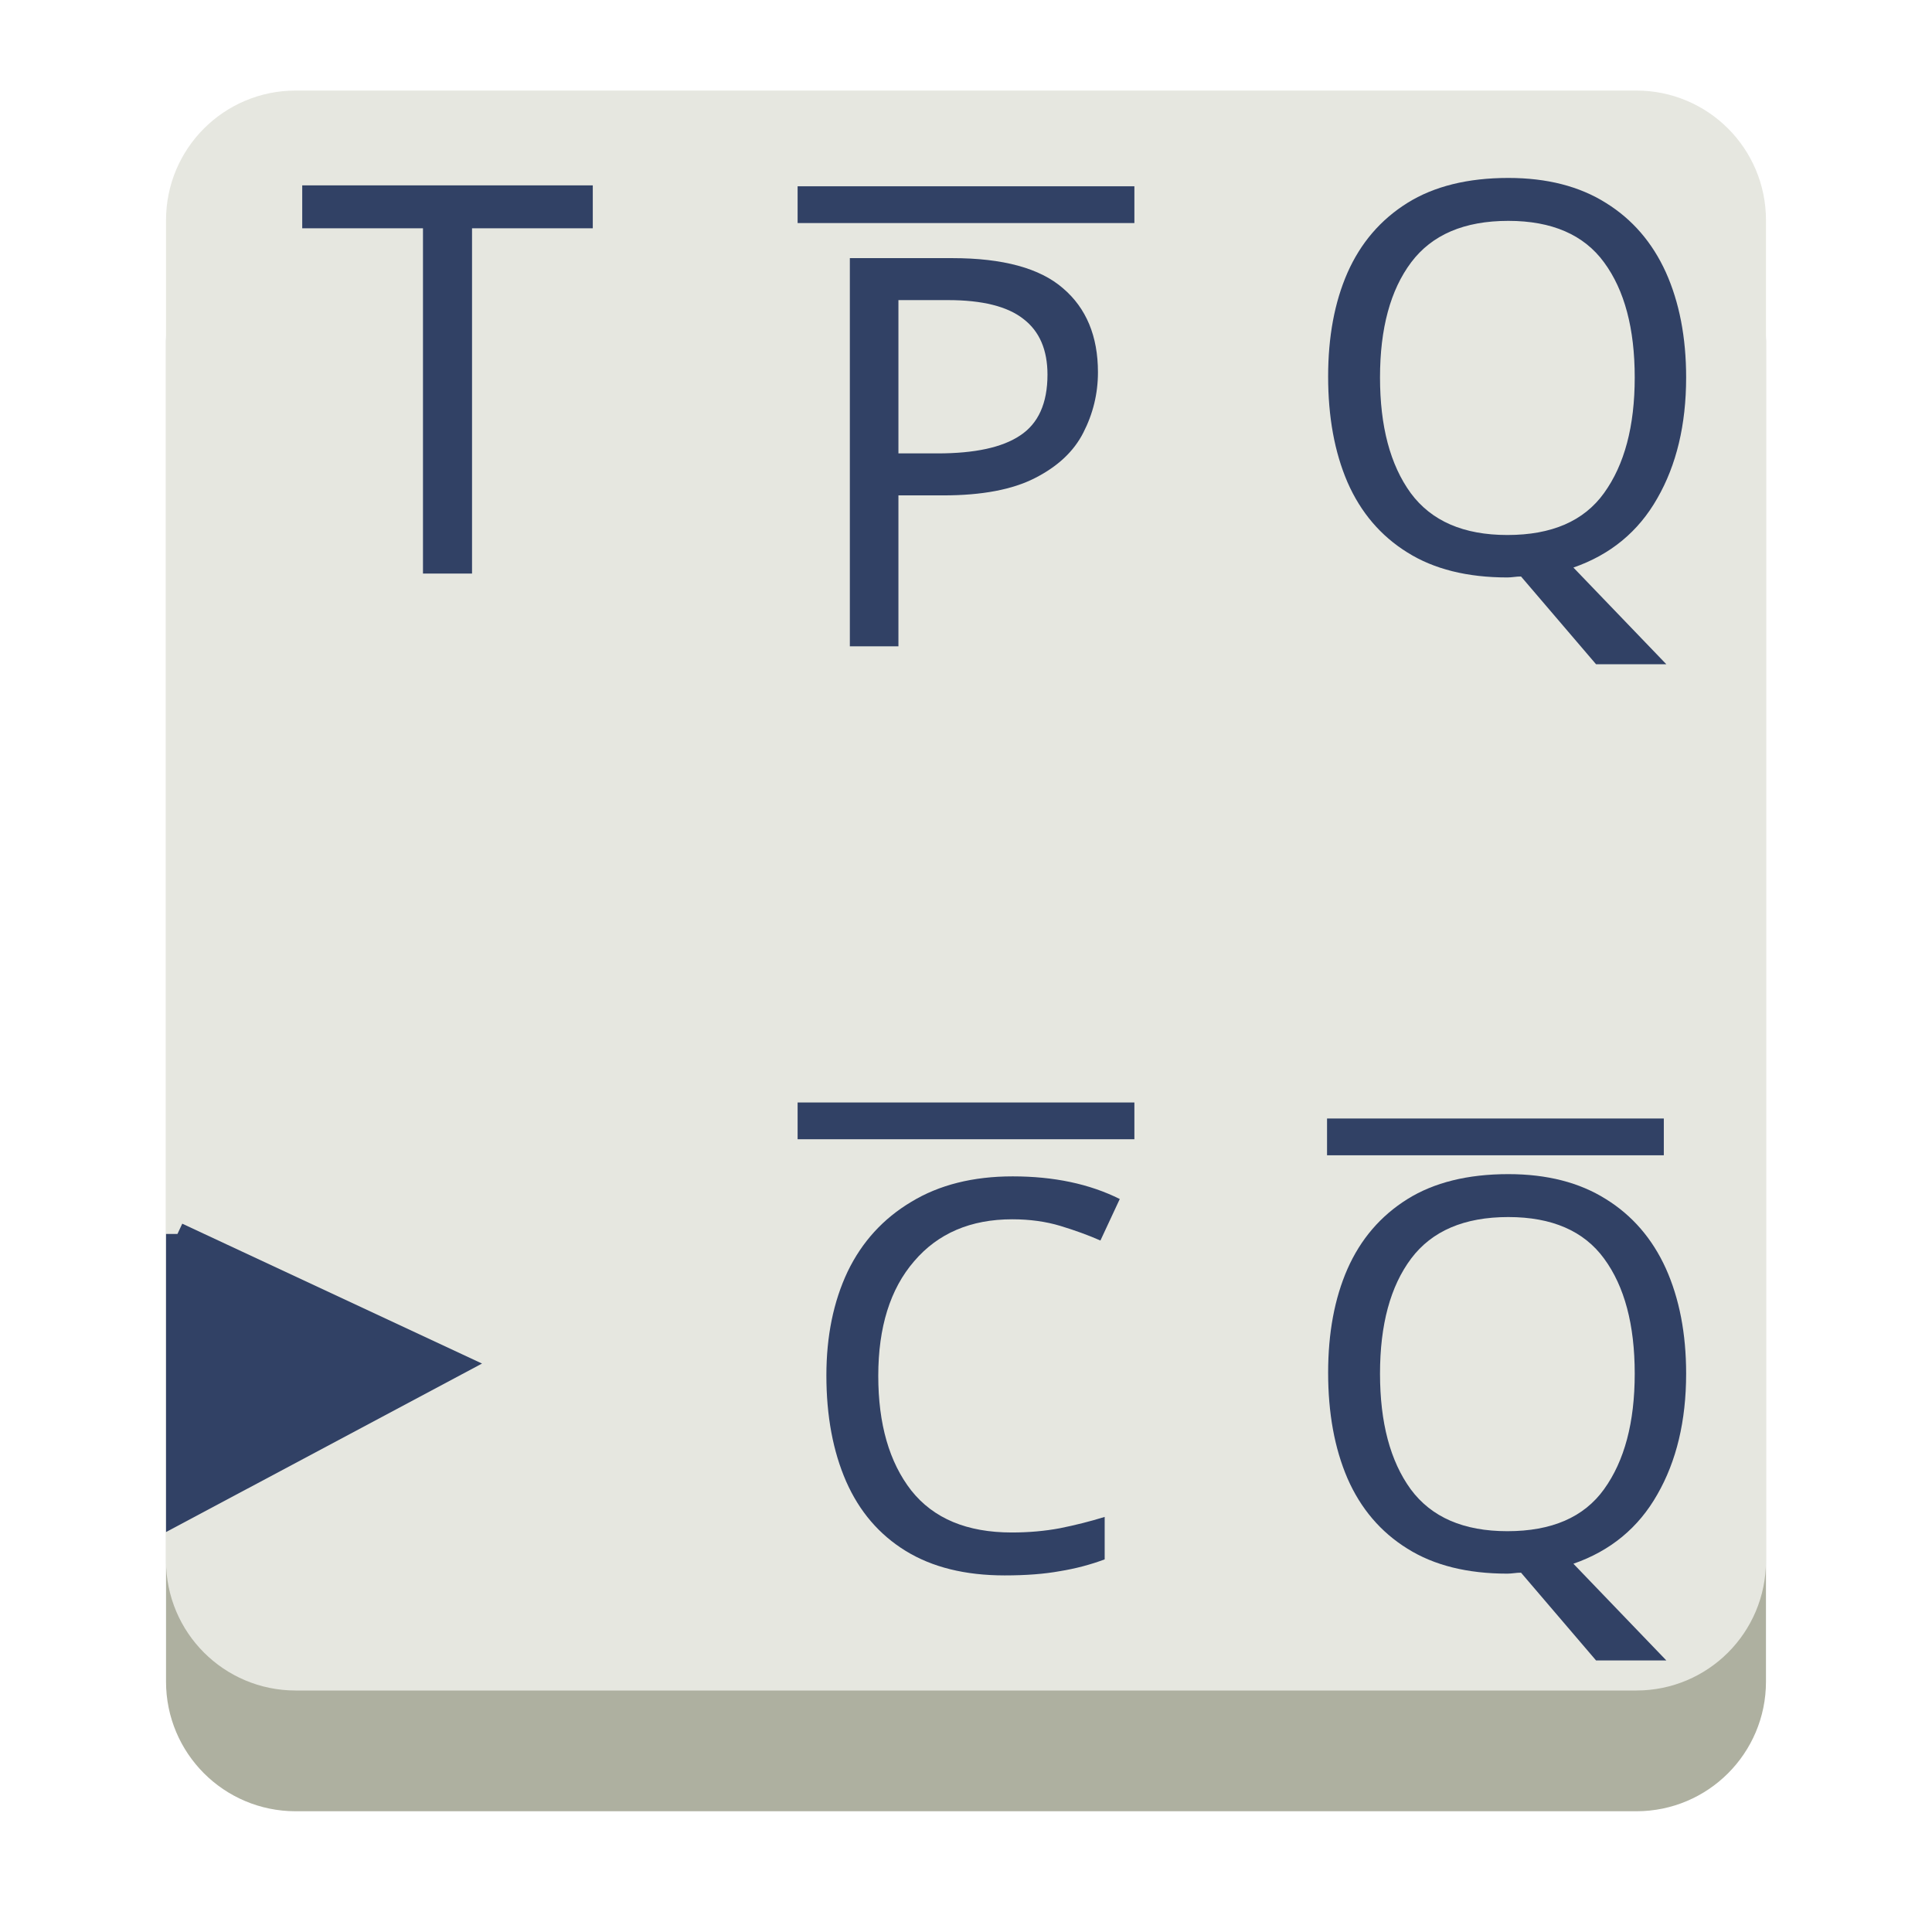
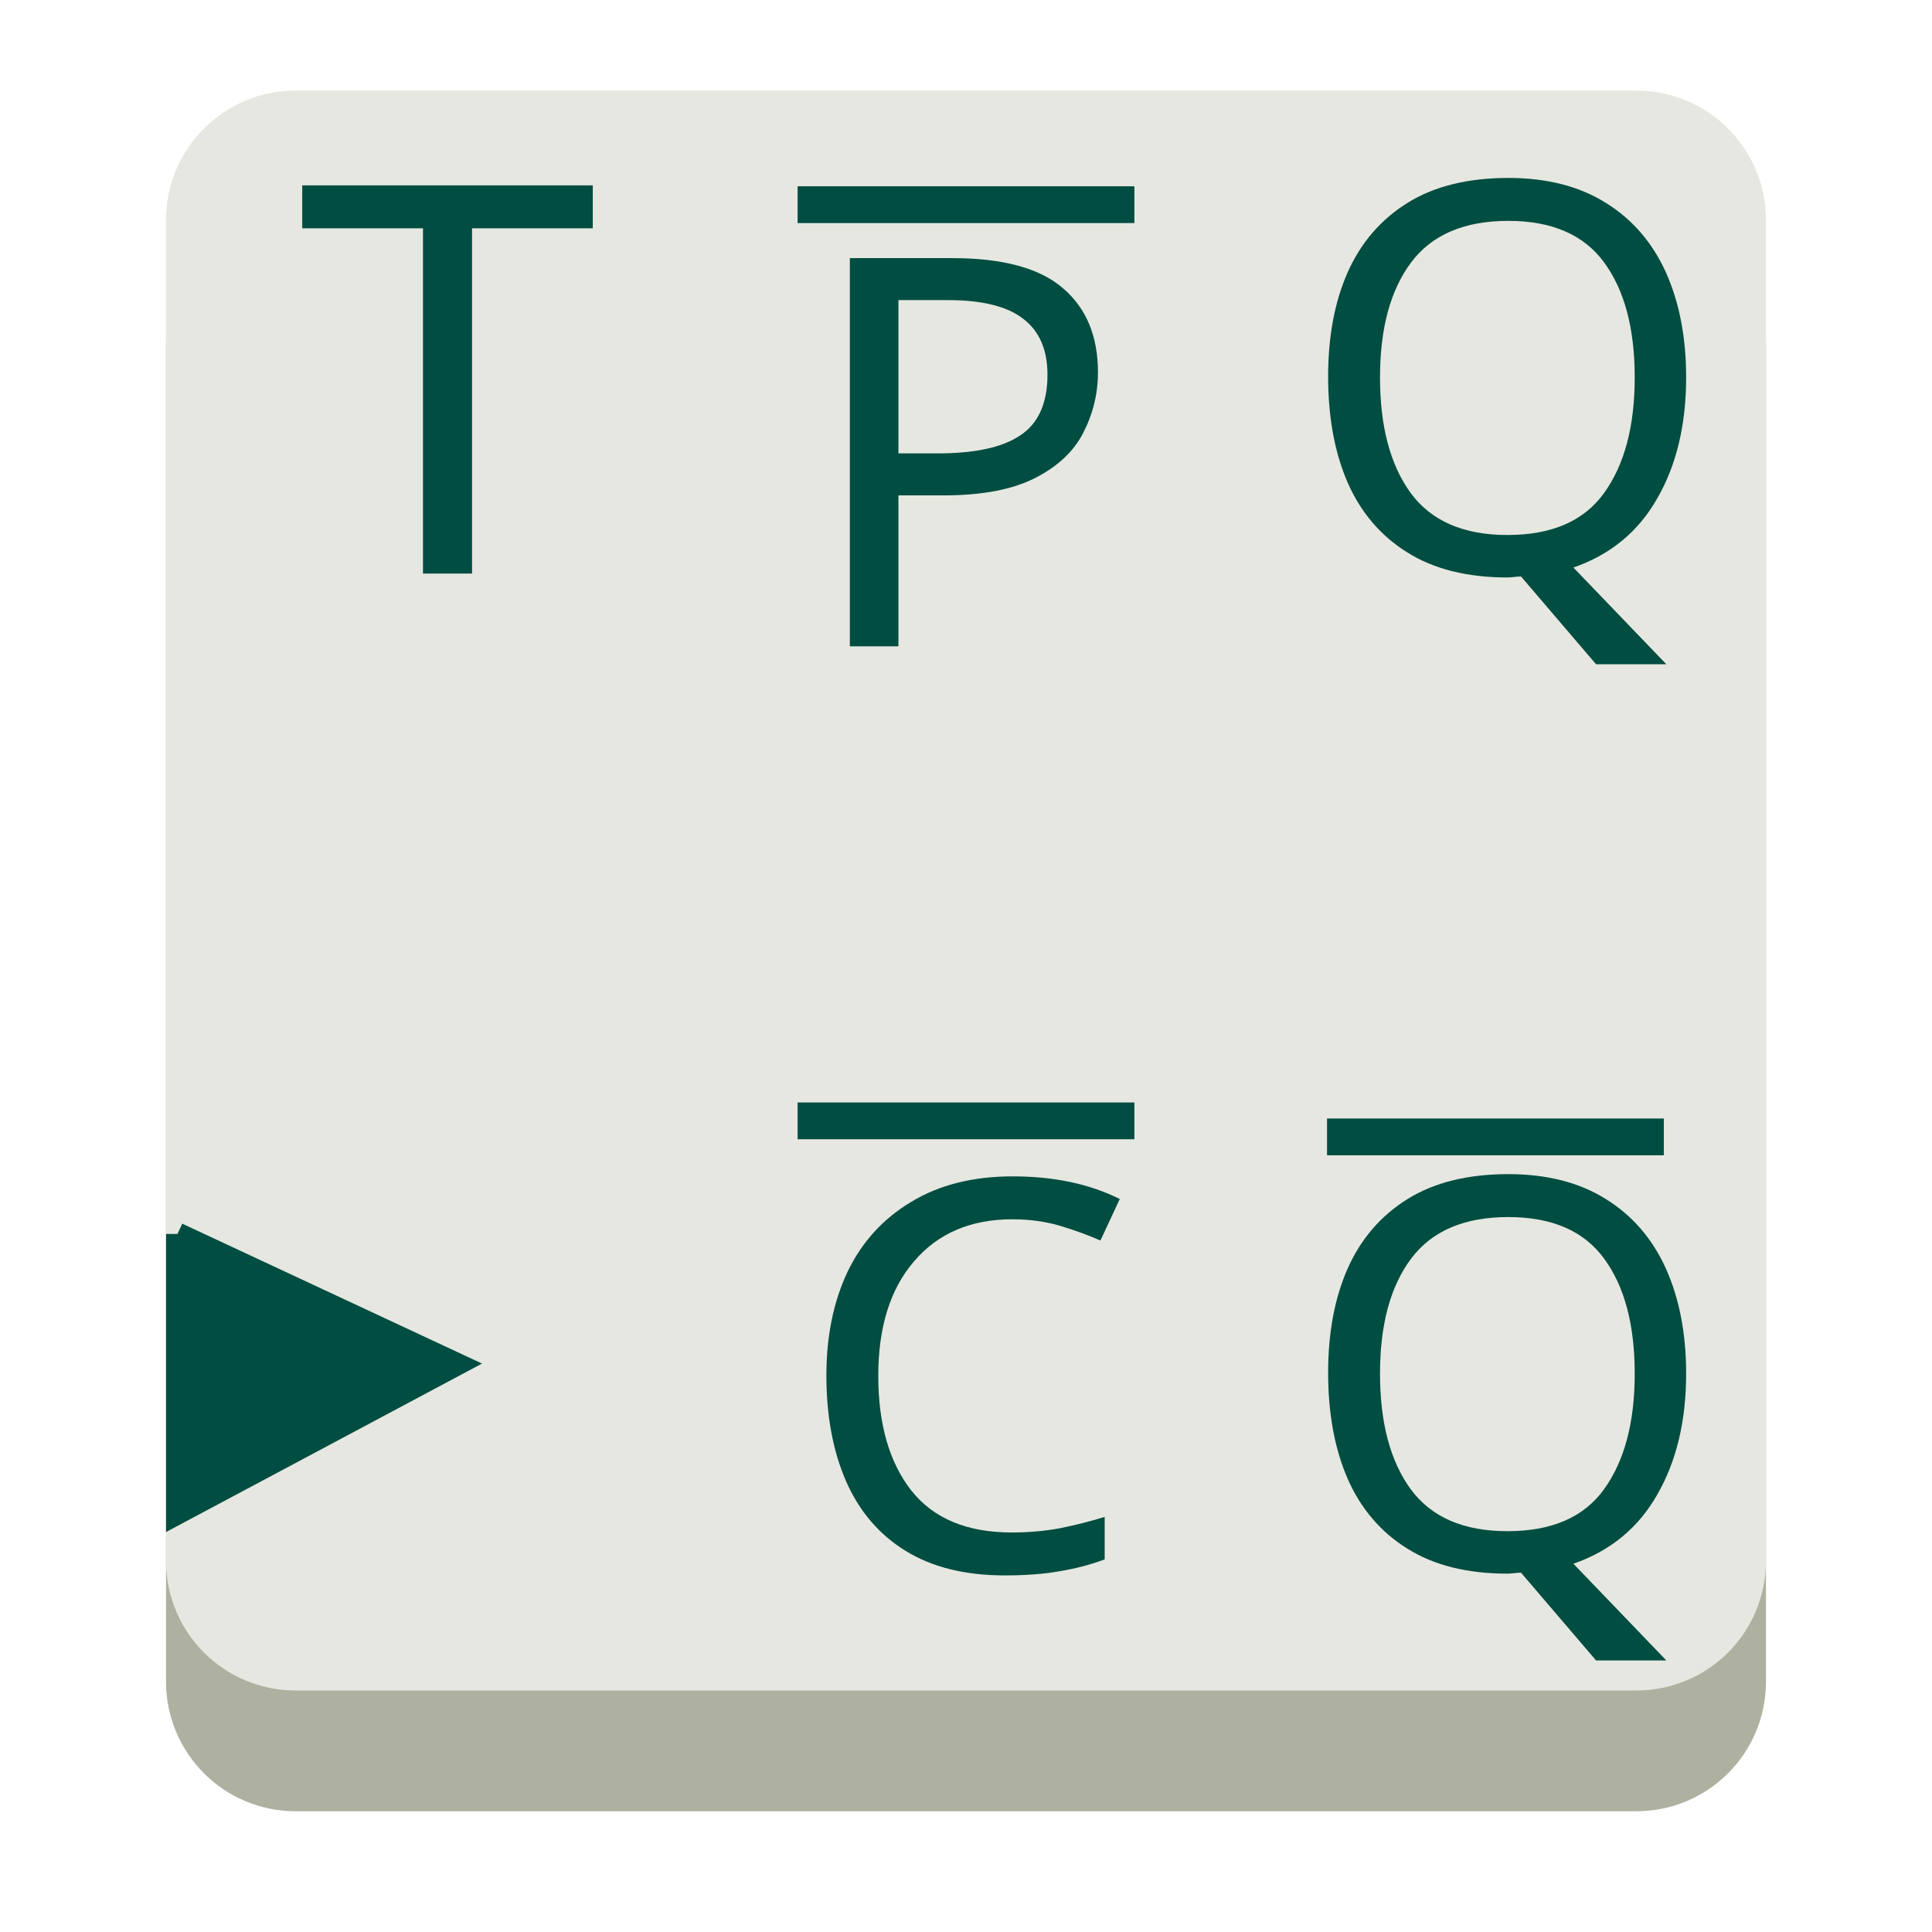
<svg xmlns="http://www.w3.org/2000/svg" width="64px" height="64px" id="svg2985" version="1.1">
  <defs id="defs2987">
    <filter id="filter3987" color-interpolation-filters="sRGB">
      <feGaussianBlur id="feGaussianBlur3989" stdDeviation="5" result="result91" />
      <feComposite id="feComposite3991" in2="result91" in="SourceGraphic" operator="over" />
    </filter>
    <filter id="filter3892" color-interpolation-filters="sRGB">
      <feGaussianBlur id="feGaussianBlur3894" stdDeviation="5" result="result91" />
      <feComposite id="feComposite3896" in2="result91" in="SourceGraphic" operator="over" />
    </filter>
  </defs>
  <g id="layer1">
    <rect style="fill:#aeb0a0;fill-opacity:1;stroke:#aeb0a0;stroke-width:3.312;stroke-linecap:butt;stroke-linejoin:miter;stroke-miterlimit:4;stroke-opacity:1;stroke-dasharray:none" id="rect4044" width="49.688" height="49.688" x="7.156" y="8.656" ry="2.635" />
-     <text xml:space="preserve" style="font-size:20px;font-style:normal;font-variant:normal;font-weight:normal;font-stretch:normal;line-height:125%;letter-spacing:0px;word-spacing:0px;fill:#000000;fill-opacity:1;stroke:none;font-family:Raleway;-inkscape-font-specification:Sans" x="9.75" y="30" id="text4046">
+     <text xml:space="preserve" style="font-size:20px;font-style:normal;font-variant:normal;font-weight:normal;font-stretch:normal;line-height:125%;letter-spacing:0px;word-spacing:0px;fill:#004d41;fill-opacity:1;stroke:none;font-family:Raleway;-inkscape-font-specification:Sans;" x="9.75" y="30" id="text4046">
      <tspan id="tspan4048" x="9.75" y="30" />
    </text>
-     <text xml:space="preserve" style="font-size:40px;font-style:normal;font-variant:normal;font-weight:normal;font-stretch:normal;line-height:125%;letter-spacing:0px;word-spacing:0px;fill:#000000;fill-opacity:1;stroke:none;font-family:Raleway;-inkscape-font-specification:Sans" x="13.25" y="26.25" id="text4050">
+     <text xml:space="preserve" style="font-size:40px;font-style:normal;font-variant:normal;font-weight:normal;font-stretch:normal;line-height:125%;letter-spacing:0px;word-spacing:0px;fill:#004d41;fill-opacity:1;stroke:none;font-family:Raleway;-inkscape-font-specification:Sans;" x="13.25" y="26.25" id="text4050">
      <tspan x="13.25" y="26.25" id="tspan4054" />
    </text>
    <rect style="fill:#e6e7e0;fill-opacity:1;stroke:#e6e7e0;stroke-width:3.312;stroke-linecap:butt;stroke-linejoin:miter;stroke-miterlimit:4;stroke-opacity:1;stroke-dasharray:none" id="rect4044-6" width="49.688" height="49.688" x="7.156" y="4.656" ry="2.635" />
-     <text xml:space="preserve" style="font-size:14px;font-style:normal;font-variant:normal;font-weight:normal;font-stretch:normal;line-height:125%;letter-spacing:0px;word-spacing:0px;fill:#000000;fill-opacity:1;stroke:none;font-family:Droid Sans;-inkscape-font-specification:Droid Sans" x="26.517" y="35.451" id="text3005">
+     <text xml:space="preserve" style="font-size:14px;font-style:normal;font-variant:normal;font-weight:normal;font-stretch:normal;line-height:125%;letter-spacing:0px;word-spacing:0px;fill:#004d41;fill-opacity:1;stroke:none;font-family:Droid Sans;-inkscape-font-specification:Droid Sans;" x="26.517" y="35.451" id="text3005">
      <tspan id="tspan3007" x="26.517" y="35.451" />
    </text>
-     <text xml:space="preserve" style="font-size:16px;font-style:normal;font-variant:normal;font-weight:normal;font-stretch:normal;line-height:125%;letter-spacing:0px;word-spacing:0px;fill:#000000;fill-opacity:1;stroke:none;font-family:Droid Sans;-inkscape-font-specification:Droid Sans" x="28.373" y="35.804" id="text3009">
+     <text xml:space="preserve" style="font-size:16px;font-style:normal;font-variant:normal;font-weight:normal;font-stretch:normal;line-height:125%;letter-spacing:0px;word-spacing:0px;fill:#004d41;fill-opacity:1;stroke:none;font-family:Droid Sans;-inkscape-font-specification:Droid Sans;" x="28.373" y="35.804" id="text3009">
      <tspan id="tspan3011" x="28.373" y="35.804" />
    </text>
-     <text xml:space="preserve" style="font-size:18px;font-style:normal;font-variant:normal;font-weight:normal;font-stretch:normal;line-height:125%;letter-spacing:0px;word-spacing:0px;fill:#314165;fill-opacity:1;stroke:none;font-family:Droid Sans;-inkscape-font-specification:Droid Sans;" x="42.901" y="51.941" id="text3021">
+     <text xml:space="preserve" style="font-size:18px;font-style:normal;font-variant:normal;font-weight:normal;font-stretch:normal;line-height:125%;letter-spacing:0px;word-spacing:0px;fill:#004d41;fill-opacity:1;stroke:none;font-family:Droid Sans;-inkscape-font-specification:Droid Sans;" x="42.901" y="51.941" id="text3021">
      <tspan id="tspan3023" x="42.901" y="51.941">Q</tspan>
    </text>
-     <text xml:space="preserve" style="font-size:18px;font-style:normal;font-variant:normal;font-weight:normal;font-stretch:normal;line-height:125%;letter-spacing:0px;word-spacing:0px;fill:#314165;fill-opacity:1;stroke:none;font-family:Droid Sans;-inkscape-font-specification:Droid Sans;" x="42.901" y="18.941" id="text3021-2">
+     <text xml:space="preserve" style="font-size:18px;font-style:normal;font-variant:normal;font-weight:normal;font-stretch:normal;line-height:125%;letter-spacing:0px;word-spacing:0px;fill:#004d41;fill-opacity:1;stroke:none;font-family:Droid Sans;-inkscape-font-specification:Droid Sans;" x="42.901" y="18.941" id="text3021-2">
      <tspan id="tspan3023-6" x="42.901" y="18.941">Q</tspan>
    </text>
-     <path style="opacity:1;fill:#314165;fill-opacity:1;stroke:none" d="m 43.96,37.661 0,-0.609 5.578,0 5.578,0 0,0.609 0,0.609 -5.578,0 -5.578,0 0,-0.609 z" id="path3058" />
-     <text xml:space="preserve" style="font-size:18px;font-style:normal;font-variant:normal;font-weight:normal;font-stretch:normal;line-height:125%;letter-spacing:0px;word-spacing:0px;fill:#000000;fill-opacity:1;stroke:none;font-family:Droid Sans;-inkscape-font-specification:Droid Sans" x="-65.938" y="77.612" id="text3828">
+     <path style="opacity:1;fill:#004d41;fill-opacity:1;stroke:none" d="m 43.96,37.661 0,-0.609 5.578,0 5.578,0 0,0.609 0,0.609 -5.578,0 -5.578,0 0,-0.609 z" id="path3058" />
+     <text xml:space="preserve" style="font-size:18px;font-style:normal;font-variant:normal;font-weight:normal;font-stretch:normal;line-height:125%;letter-spacing:0px;word-spacing:0px;fill:#004d41;fill-opacity:1;stroke:none;font-family:Droid Sans;-inkscape-font-specification:Droid Sans;" x="-65.938" y="77.612" id="text3828">
      <tspan id="tspan3830" x="-65.938" y="77.612" />
    </text>
-     <path style="fill:#314165;stroke:#314165;stroke-width:0.755px;stroke-linecap:butt;stroke-linejoin:miter;stroke-opacity:1;fill-opacity:1" d="m 5.878,40.878 9.245,4.314 -9.245,4.93 0,-9.245" id="path3015" />
-     <text xml:space="preserve" style="font-size:18px;font-style:normal;font-variant:normal;font-weight:normal;font-stretch:normal;line-height:125%;letter-spacing:0px;word-spacing:0px;fill:#314165;fill-opacity:1;stroke:none;font-family:Droid Sans;-inkscape-font-specification:Droid Sans;" x="9.824" y="19" id="text3847">
+     <path style="fill:#004d41;stroke:#004d41;stroke-width:0.755px;stroke-linecap:butt;stroke-linejoin:miter;stroke-opacity:1;fill-opacity:1" d="m 5.878,40.878 9.245,4.314 -9.245,4.93 0,-9.245" id="path3015" />
+     <text xml:space="preserve" style="font-size:18px;font-style:normal;font-variant:normal;font-weight:normal;font-stretch:normal;line-height:125%;letter-spacing:0px;word-spacing:0px;fill:#004d41;fill-opacity:1;stroke:none;font-family:Droid Sans;-inkscape-font-specification:Droid Sans;" x="9.824" y="19" id="text3847">
      <tspan id="tspan3849" x="9.824" y="19">T</tspan>
    </text>
-     <text xml:space="preserve" style="font-style:normal;font-variant:normal;font-weight:normal;font-stretch:normal;font-size:18px;line-height:125%;font-family:'Droid Sans';-inkscape-font-specification:'Droid Sans';letter-spacing:0px;word-spacing:0px;fill:#314165;fill-opacity:1;stroke:none;" x="26.401" y="21.41" id="text3785">
+     <text xml:space="preserve" style="font-style:normal;font-variant:normal;font-weight:normal;font-stretch:normal;font-size:18px;line-height:125%;font-family:'Droid Sans';-inkscape-font-specification:'Droid Sans';letter-spacing:0px;word-spacing:0px;fill:#004d41;fill-opacity:1;stroke:none;" x="26.401" y="21.41" id="text3785">
      <tspan id="tspan3787" x="26.401" y="21.41">P</tspan>
    </text>
-     <text xml:space="preserve" style="font-style:normal;font-variant:normal;font-weight:normal;font-stretch:normal;font-size:18px;line-height:125%;font-family:'Droid Sans';-inkscape-font-specification:'Droid Sans';letter-spacing:0px;word-spacing:0px;fill:#314165;fill-opacity:1;stroke:none;" x="26.283" y="52" id="text3789">
+     <text xml:space="preserve" style="font-style:normal;font-variant:normal;font-weight:normal;font-stretch:normal;font-size:18px;line-height:125%;font-family:'Droid Sans';-inkscape-font-specification:'Droid Sans';letter-spacing:0px;word-spacing:0px;fill:#004d41;fill-opacity:1;stroke:none;" x="26.283" y="52" id="text3789">
      <tspan id="tspan3791" x="26.283" y="52">C</tspan>
    </text>
-     <path style="opacity:1;fill:#314165;fill-opacity:1;stroke:none" d="m 26.422,6.78 0,-0.609 5.578,0 5.578,0 0,0.609 0,0.609 -5.578,0 -5.578,0 0,-0.609 z" id="path3058-8" />
-     <path style="opacity:1;fill:#314165;fill-opacity:1;stroke:none" d="m 26.422,37.13 0,-0.609 5.578,0 5.578,0 0,0.609 0,0.609 -5.578,0 -5.578,0 0,-0.609 z" id="path3058-4" />
+     <path style="opacity:1;fill:#004d41;fill-opacity:1;stroke:none" d="m 26.422,6.78 0,-0.609 5.578,0 5.578,0 0,0.609 0,0.609 -5.578,0 -5.578,0 0,-0.609 z" id="path3058-8" />
+     <path style="opacity:1;fill:#004d41;fill-opacity:1;stroke:none" d="m 26.422,37.13 0,-0.609 5.578,0 5.578,0 0,0.609 0,0.609 -5.578,0 -5.578,0 0,-0.609 z" id="path3058-4" />
  </g>
</svg>
